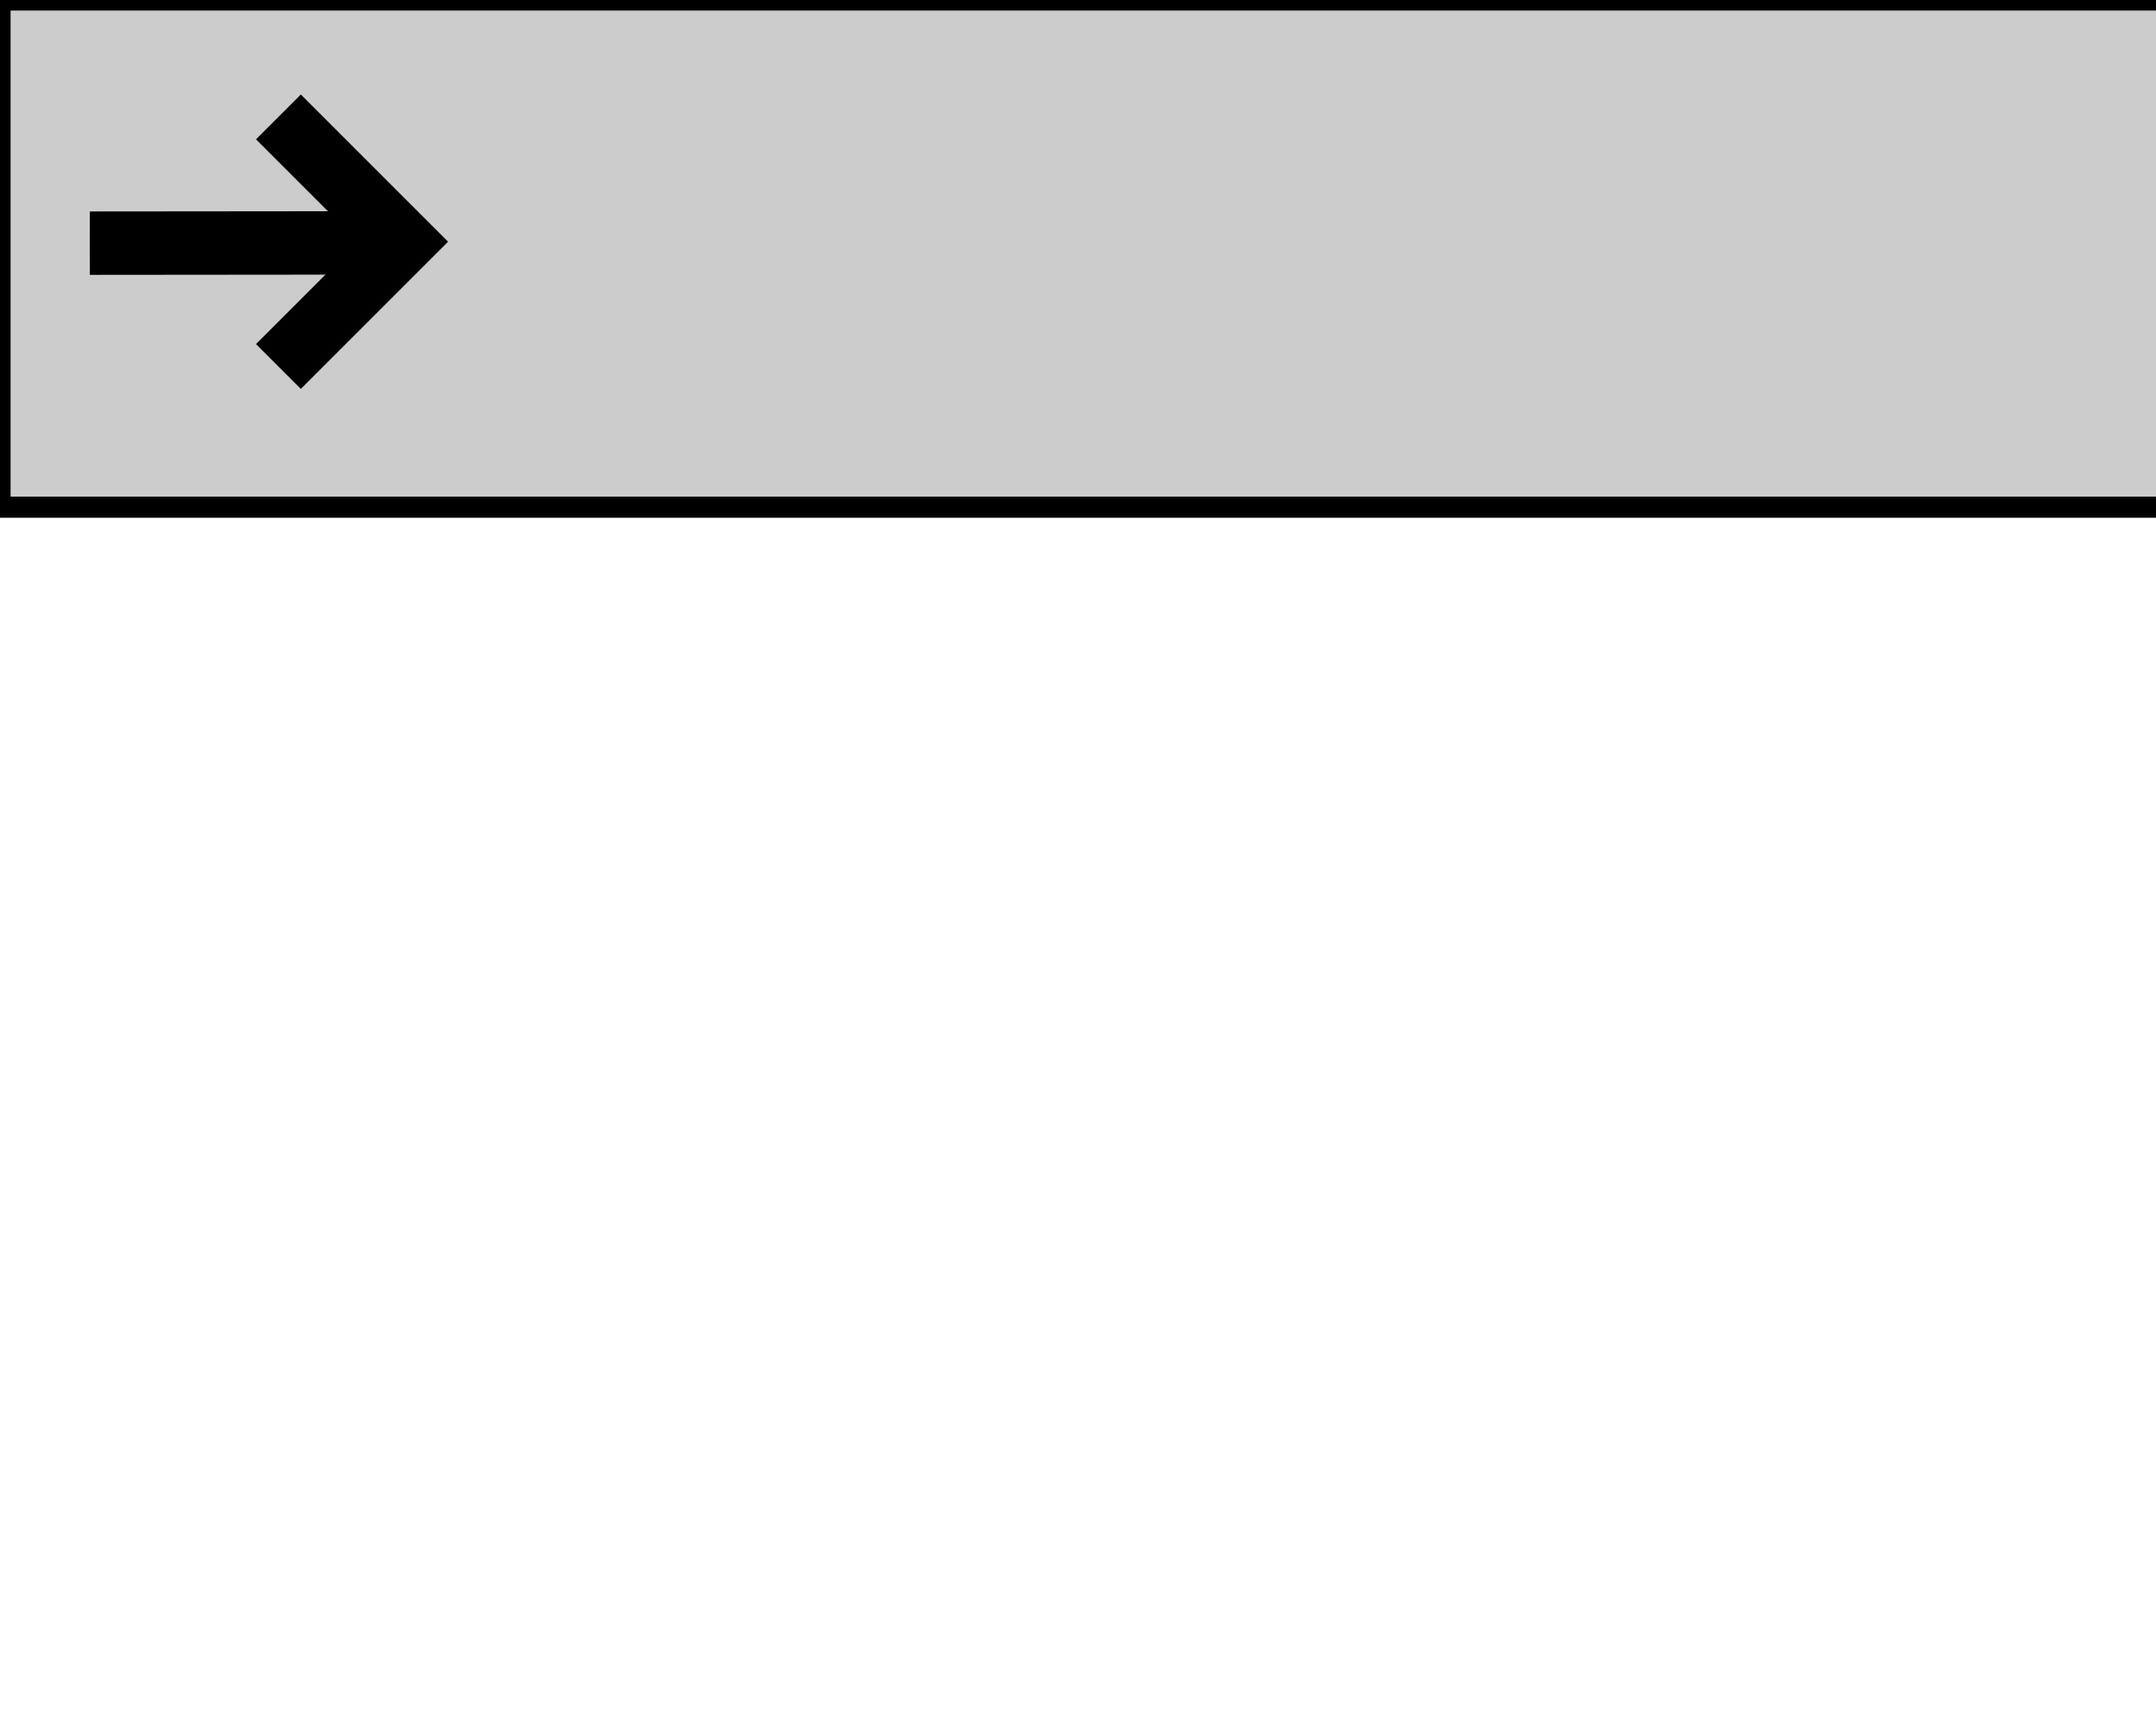
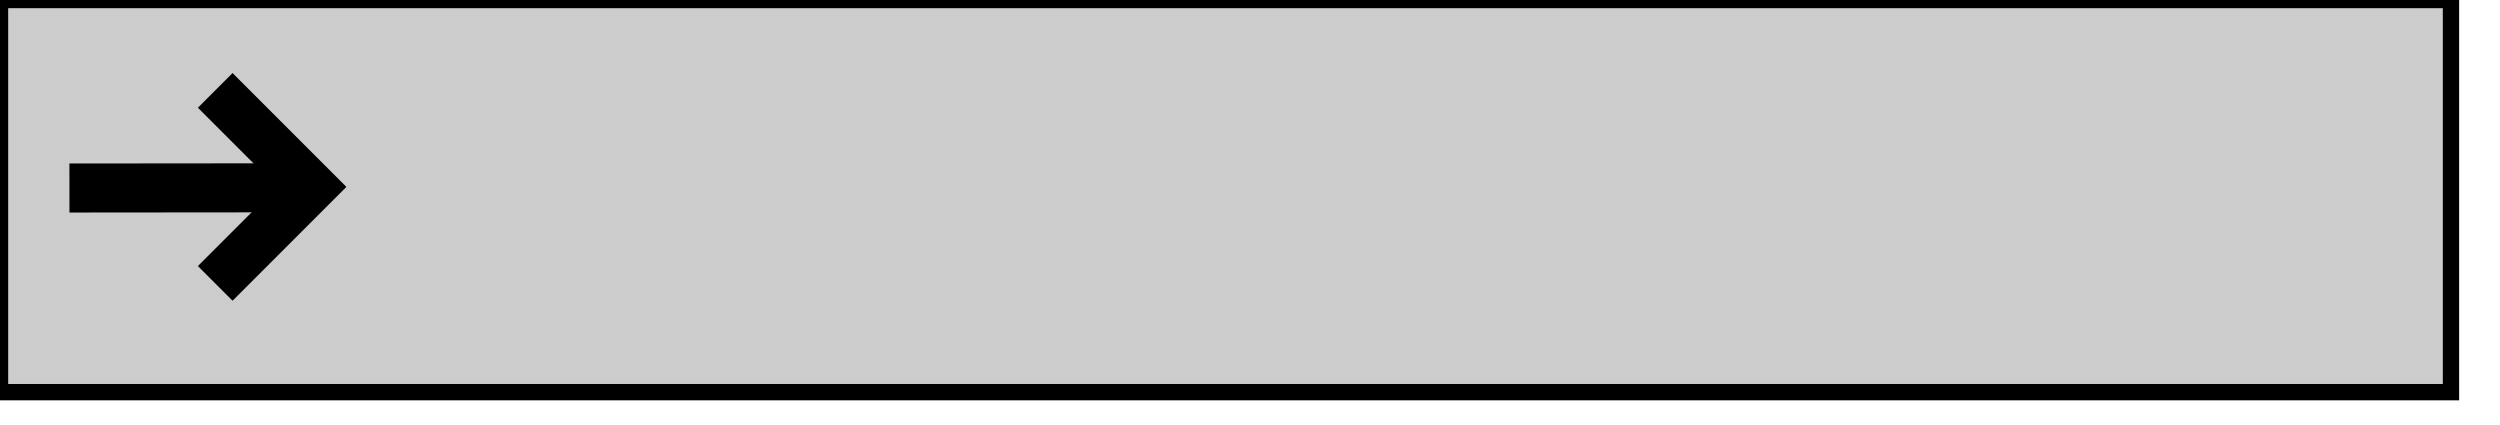
- <svg xmlns="http://www.w3.org/2000/svg" xmlns:ns1="http://www.b3mn.org/oryx" width="102" height="82" version="1.0">
+ <svg xmlns="http://www.w3.org/2000/svg" xmlns:ns1="http://www.b3mn.org/oryx" width="153" height="26" version="1.0">
  <defs />
  <g ns1:minimumSize="30 24" ns1:maximumSize="350 24">
-     <rect ns1:anchor="top" ns1:resize="horizontal" x="0" y="0" width="154" height="24" stroke="black" stroke-width="1" fill="#cccccc" />
+     <rect ns1:anchor="top" ns1:resize="horizontal" x="0" y="0" width="150" height="24" stroke="black" stroke-width="1" fill="#cccccc" />
    <line fill="none" stroke="#000000" stroke-width="3" x1="4.25" y1="11.506" x2="17.75" y2="11.494" />
    <polyline fill="none" stroke="#000000" stroke-width="3" points="13.172,5.532 19.077,11.438 13.172,17.343 " />
  </g>
</svg>
